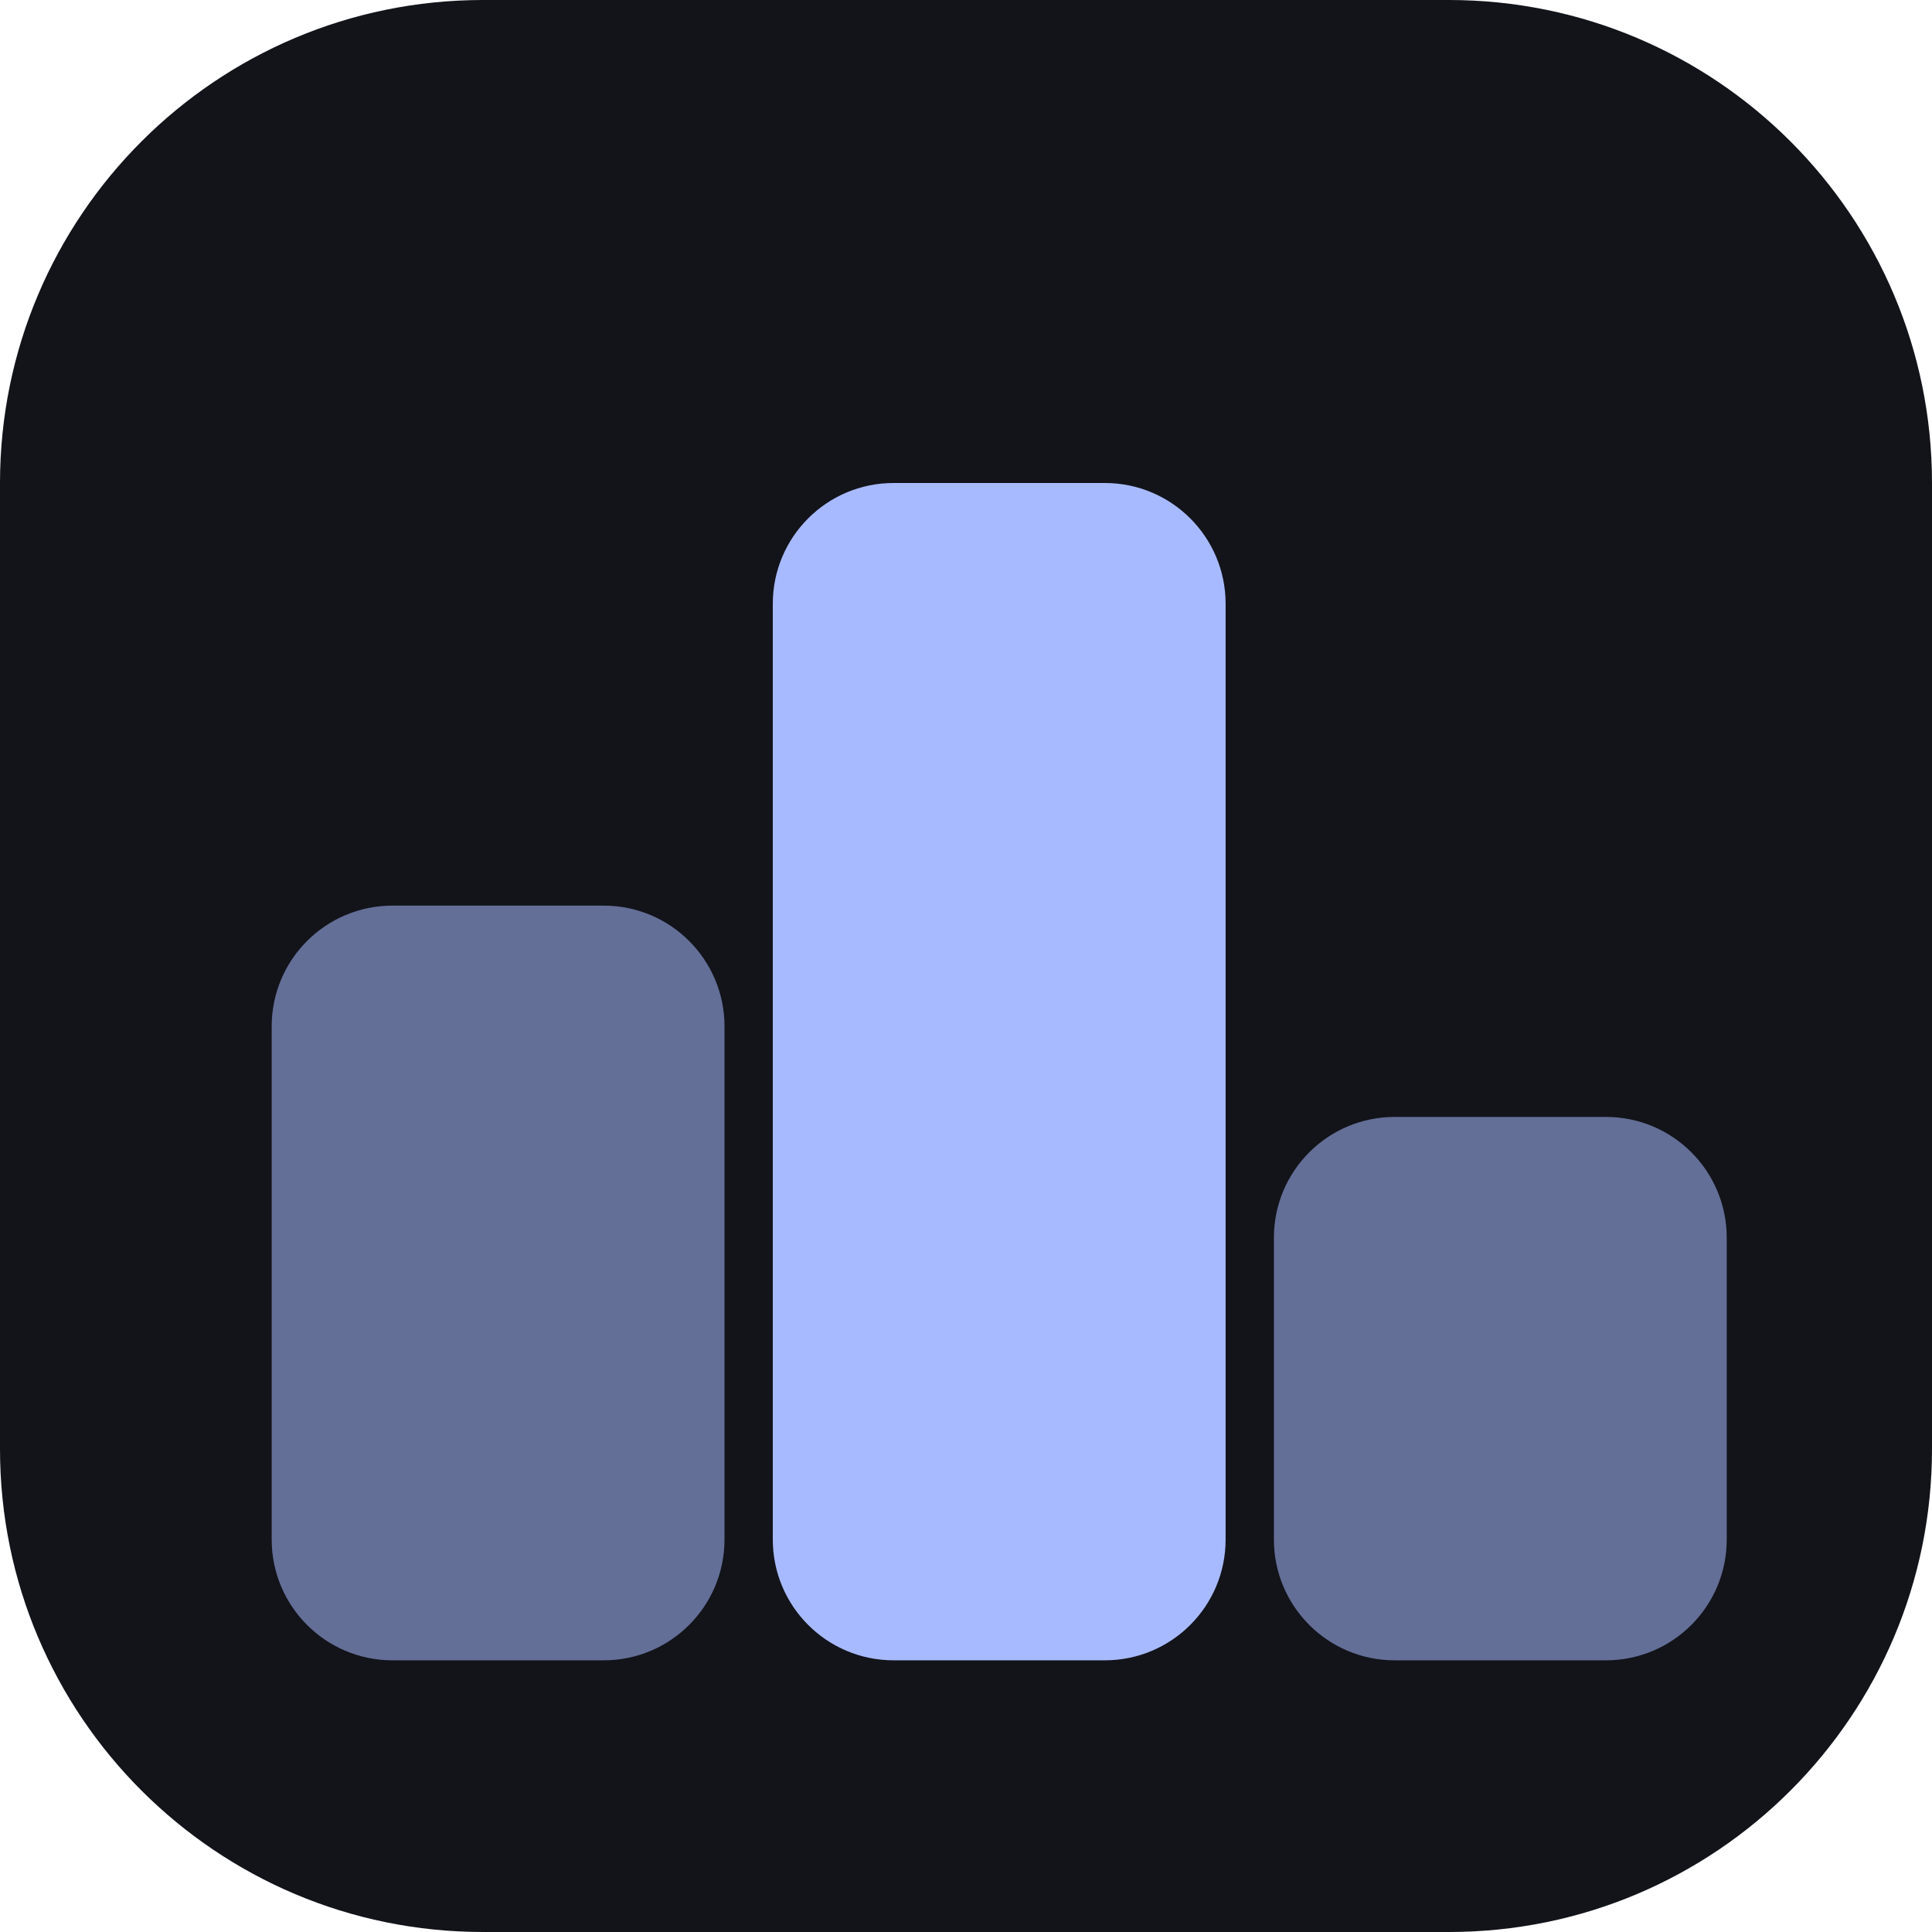
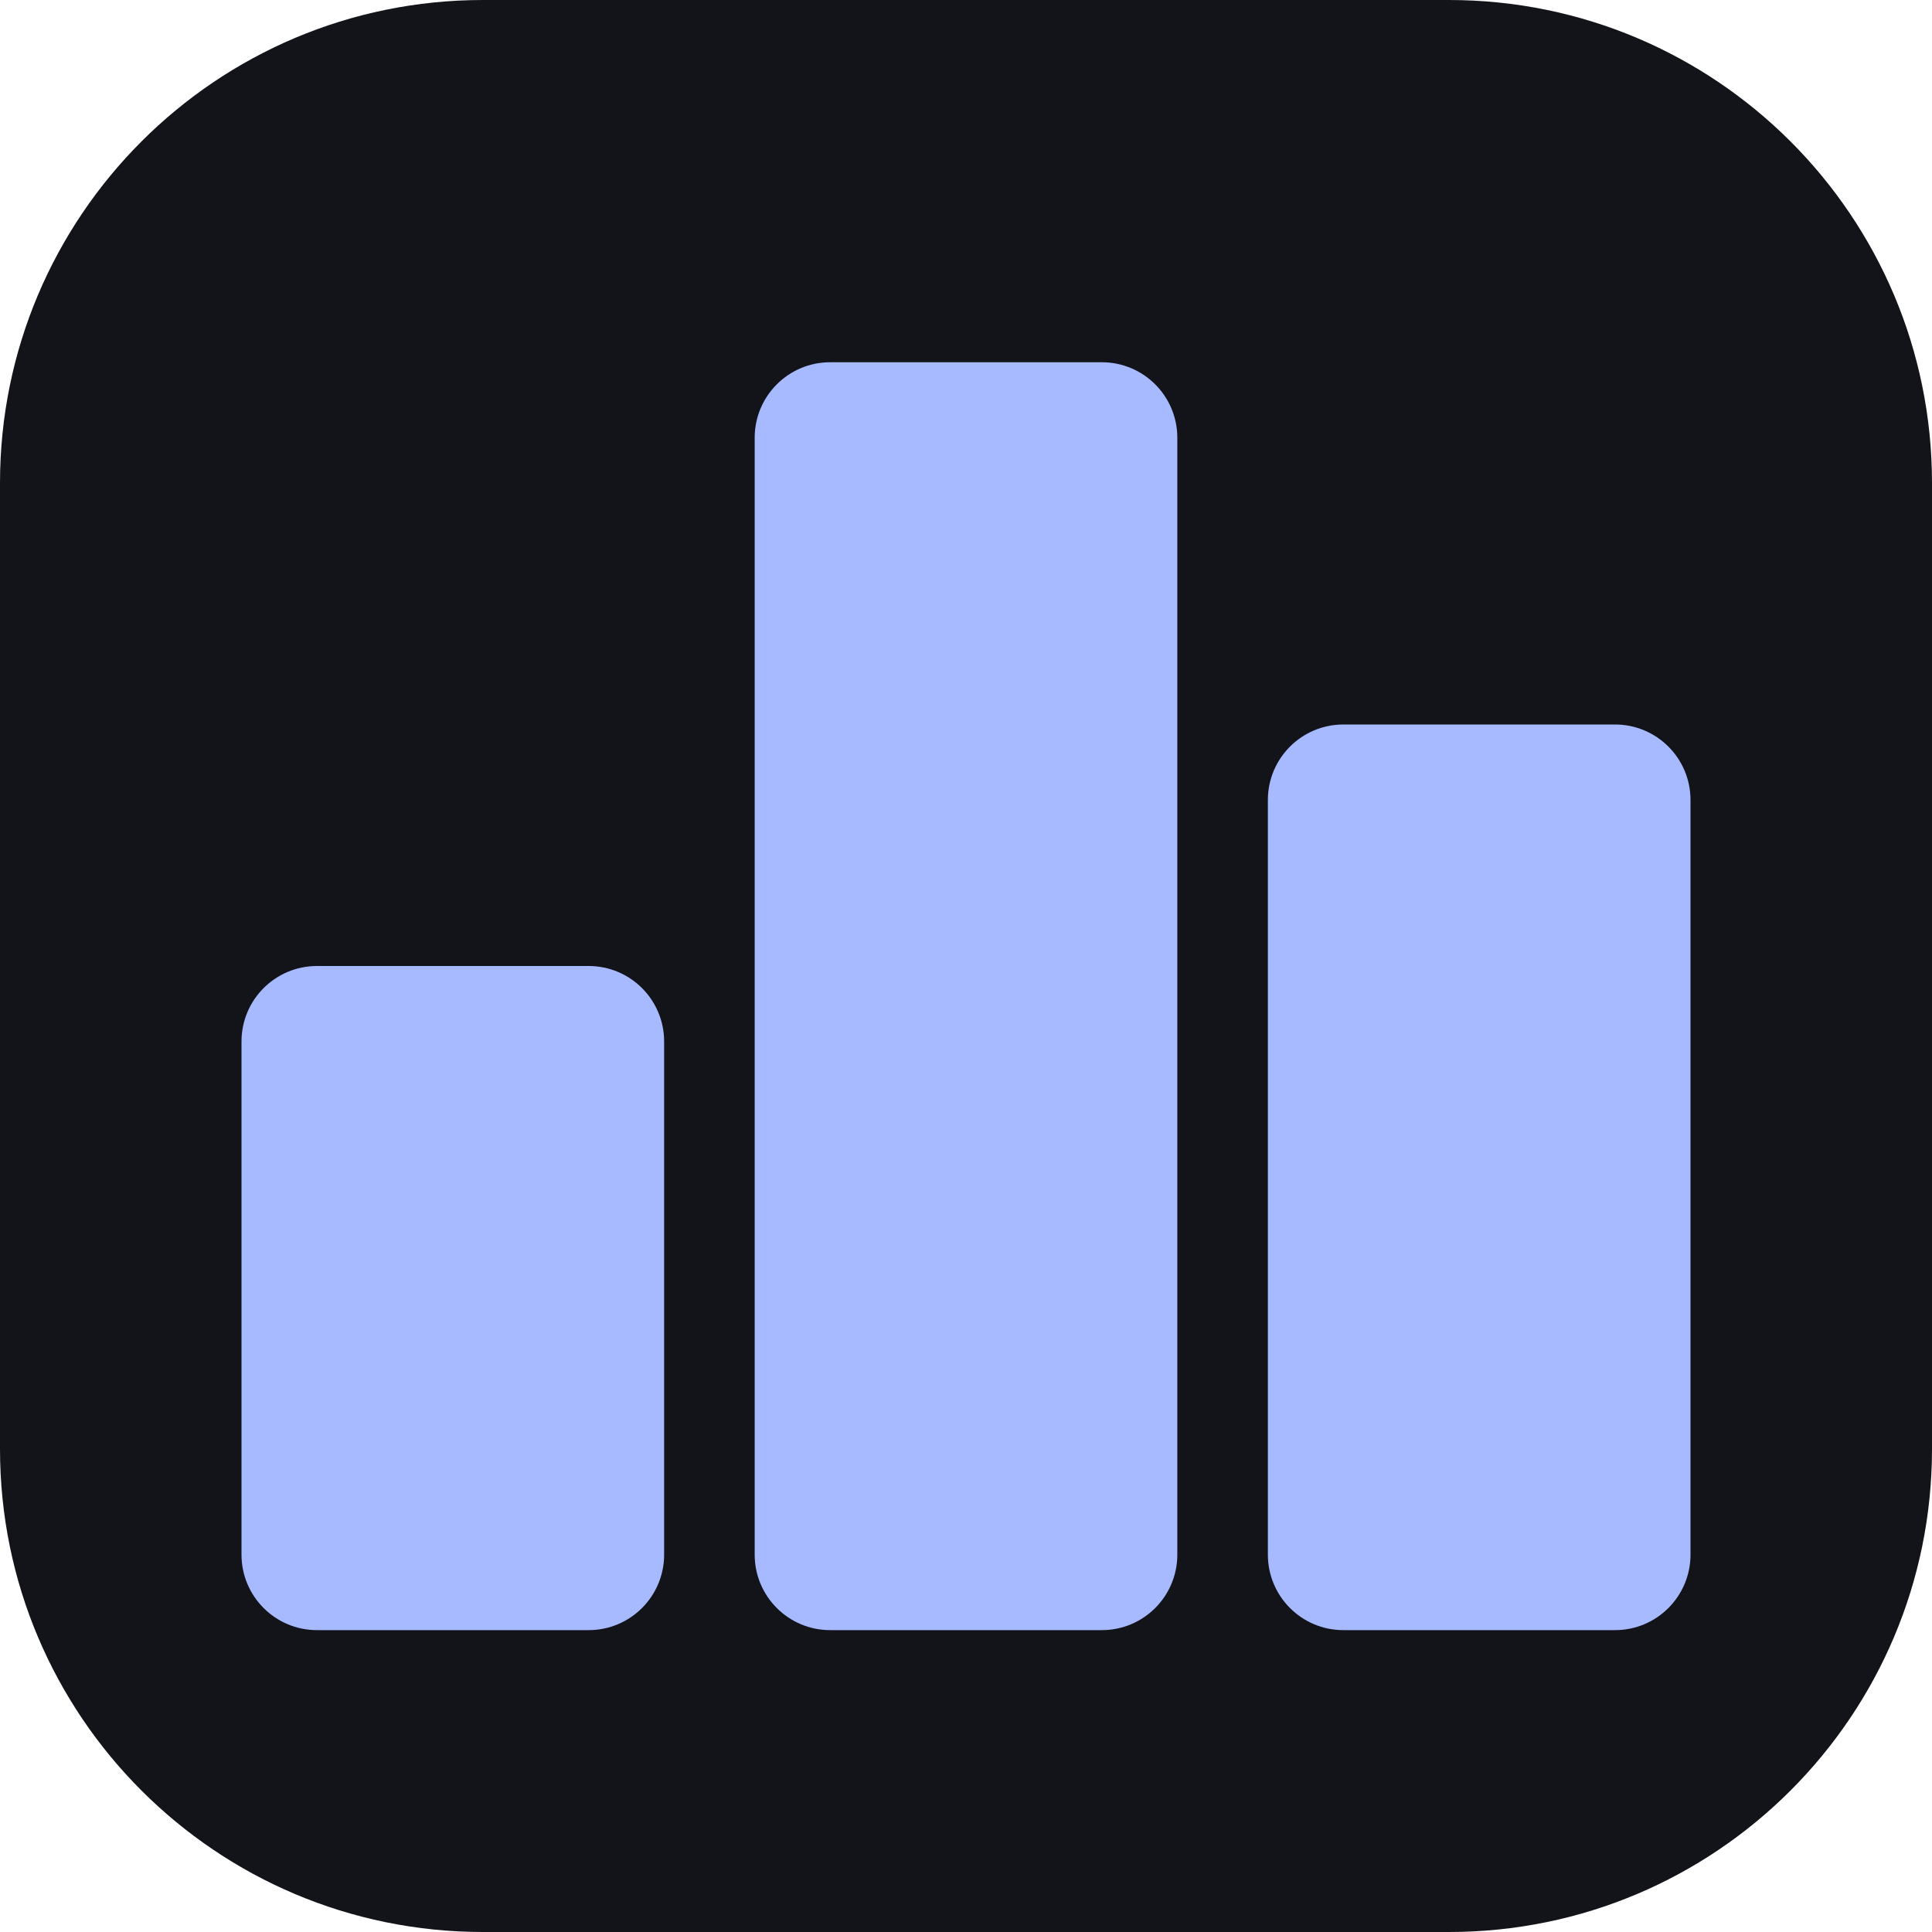
<svg xmlns="http://www.w3.org/2000/svg" width="1024" height="1024" viewBox="0 0 1024 1024" fill="none" role="img" aria-label="CoachRank">
  <rect width="1024" height="1024" rx="256" fill="#12141A" />
-   <rect x="144" y="480" width="240" height="400" rx="64" fill="#A8BAFF" opacity="0.55" />
-   <rect x="409.6" y="256" width="240" height="624" rx="64" fill="#A8BAFF" />
-   <rect x="675.2" y="592" width="240" height="288" rx="64" fill="#A8BAFF" opacity="0.55" />
+   <rect x="128" y="512" width="224" height="352" rx="40" fill="#A8BAFF" />
+   <rect x="400" y="192" width="224" height="672" rx="40" fill="#A8BAFF" />
+   <rect x="672" y="384" width="224" height="480" rx="40" fill="#A8BAFF" />
</svg>
